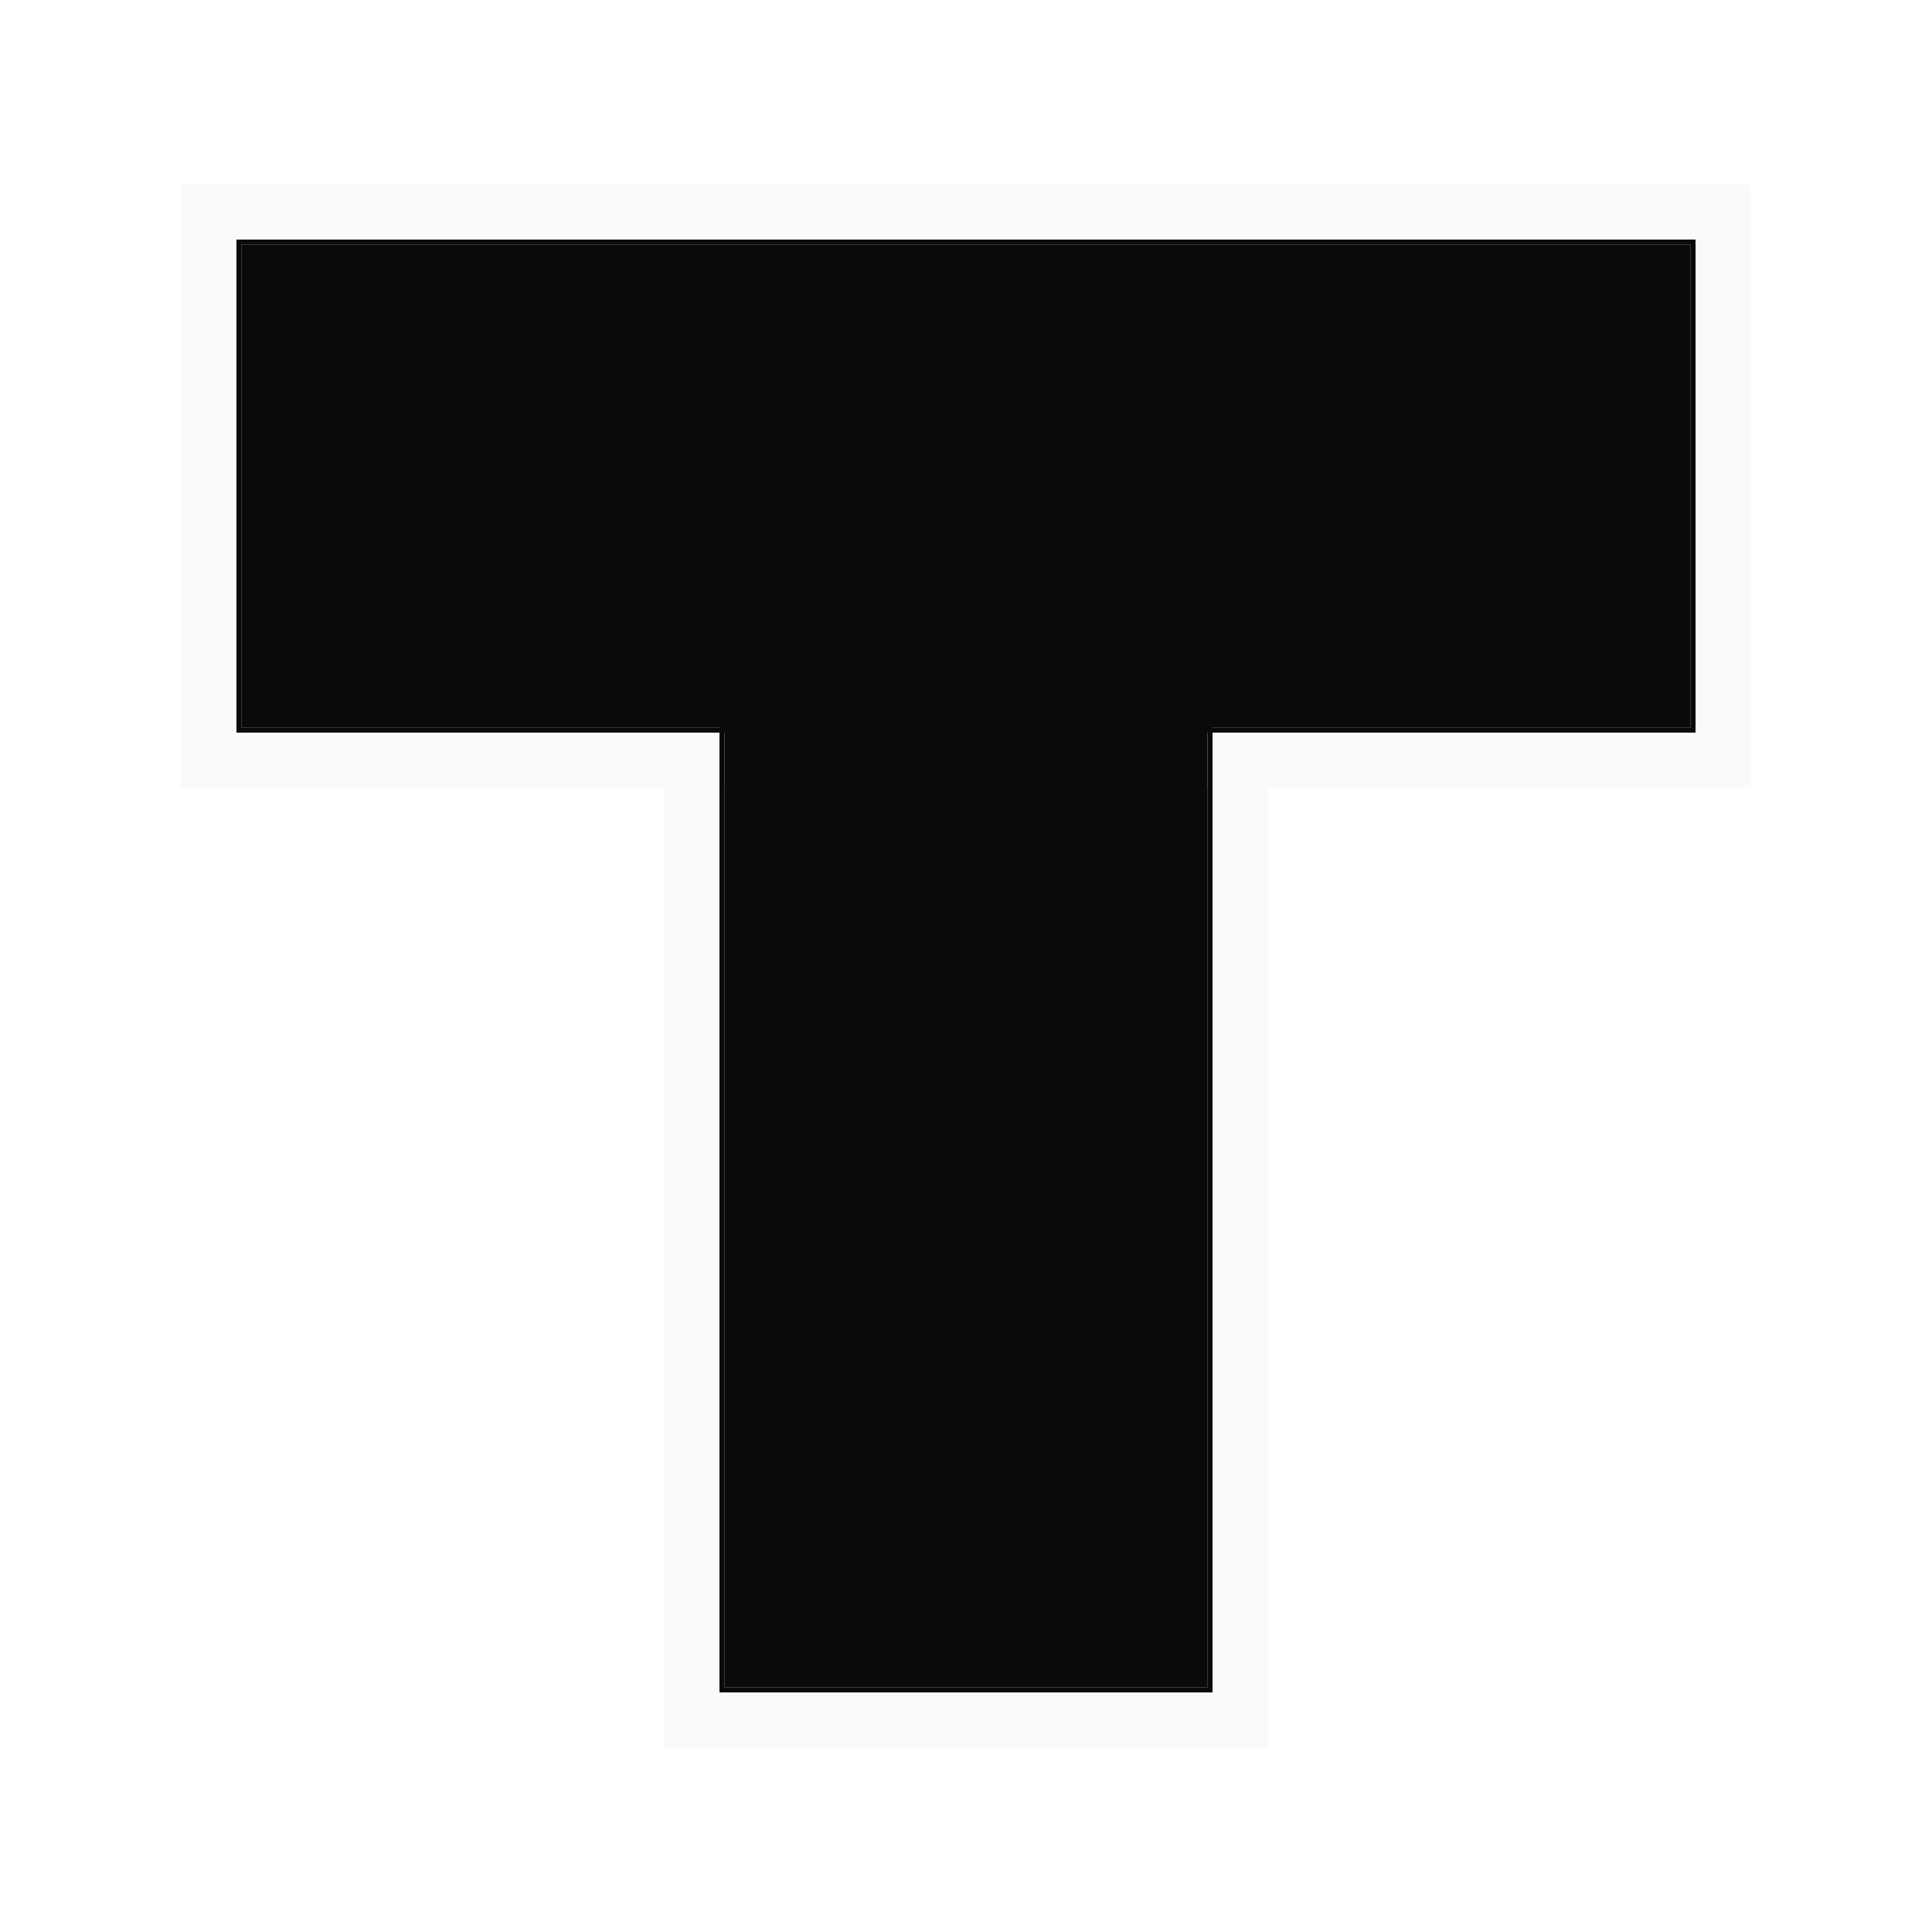
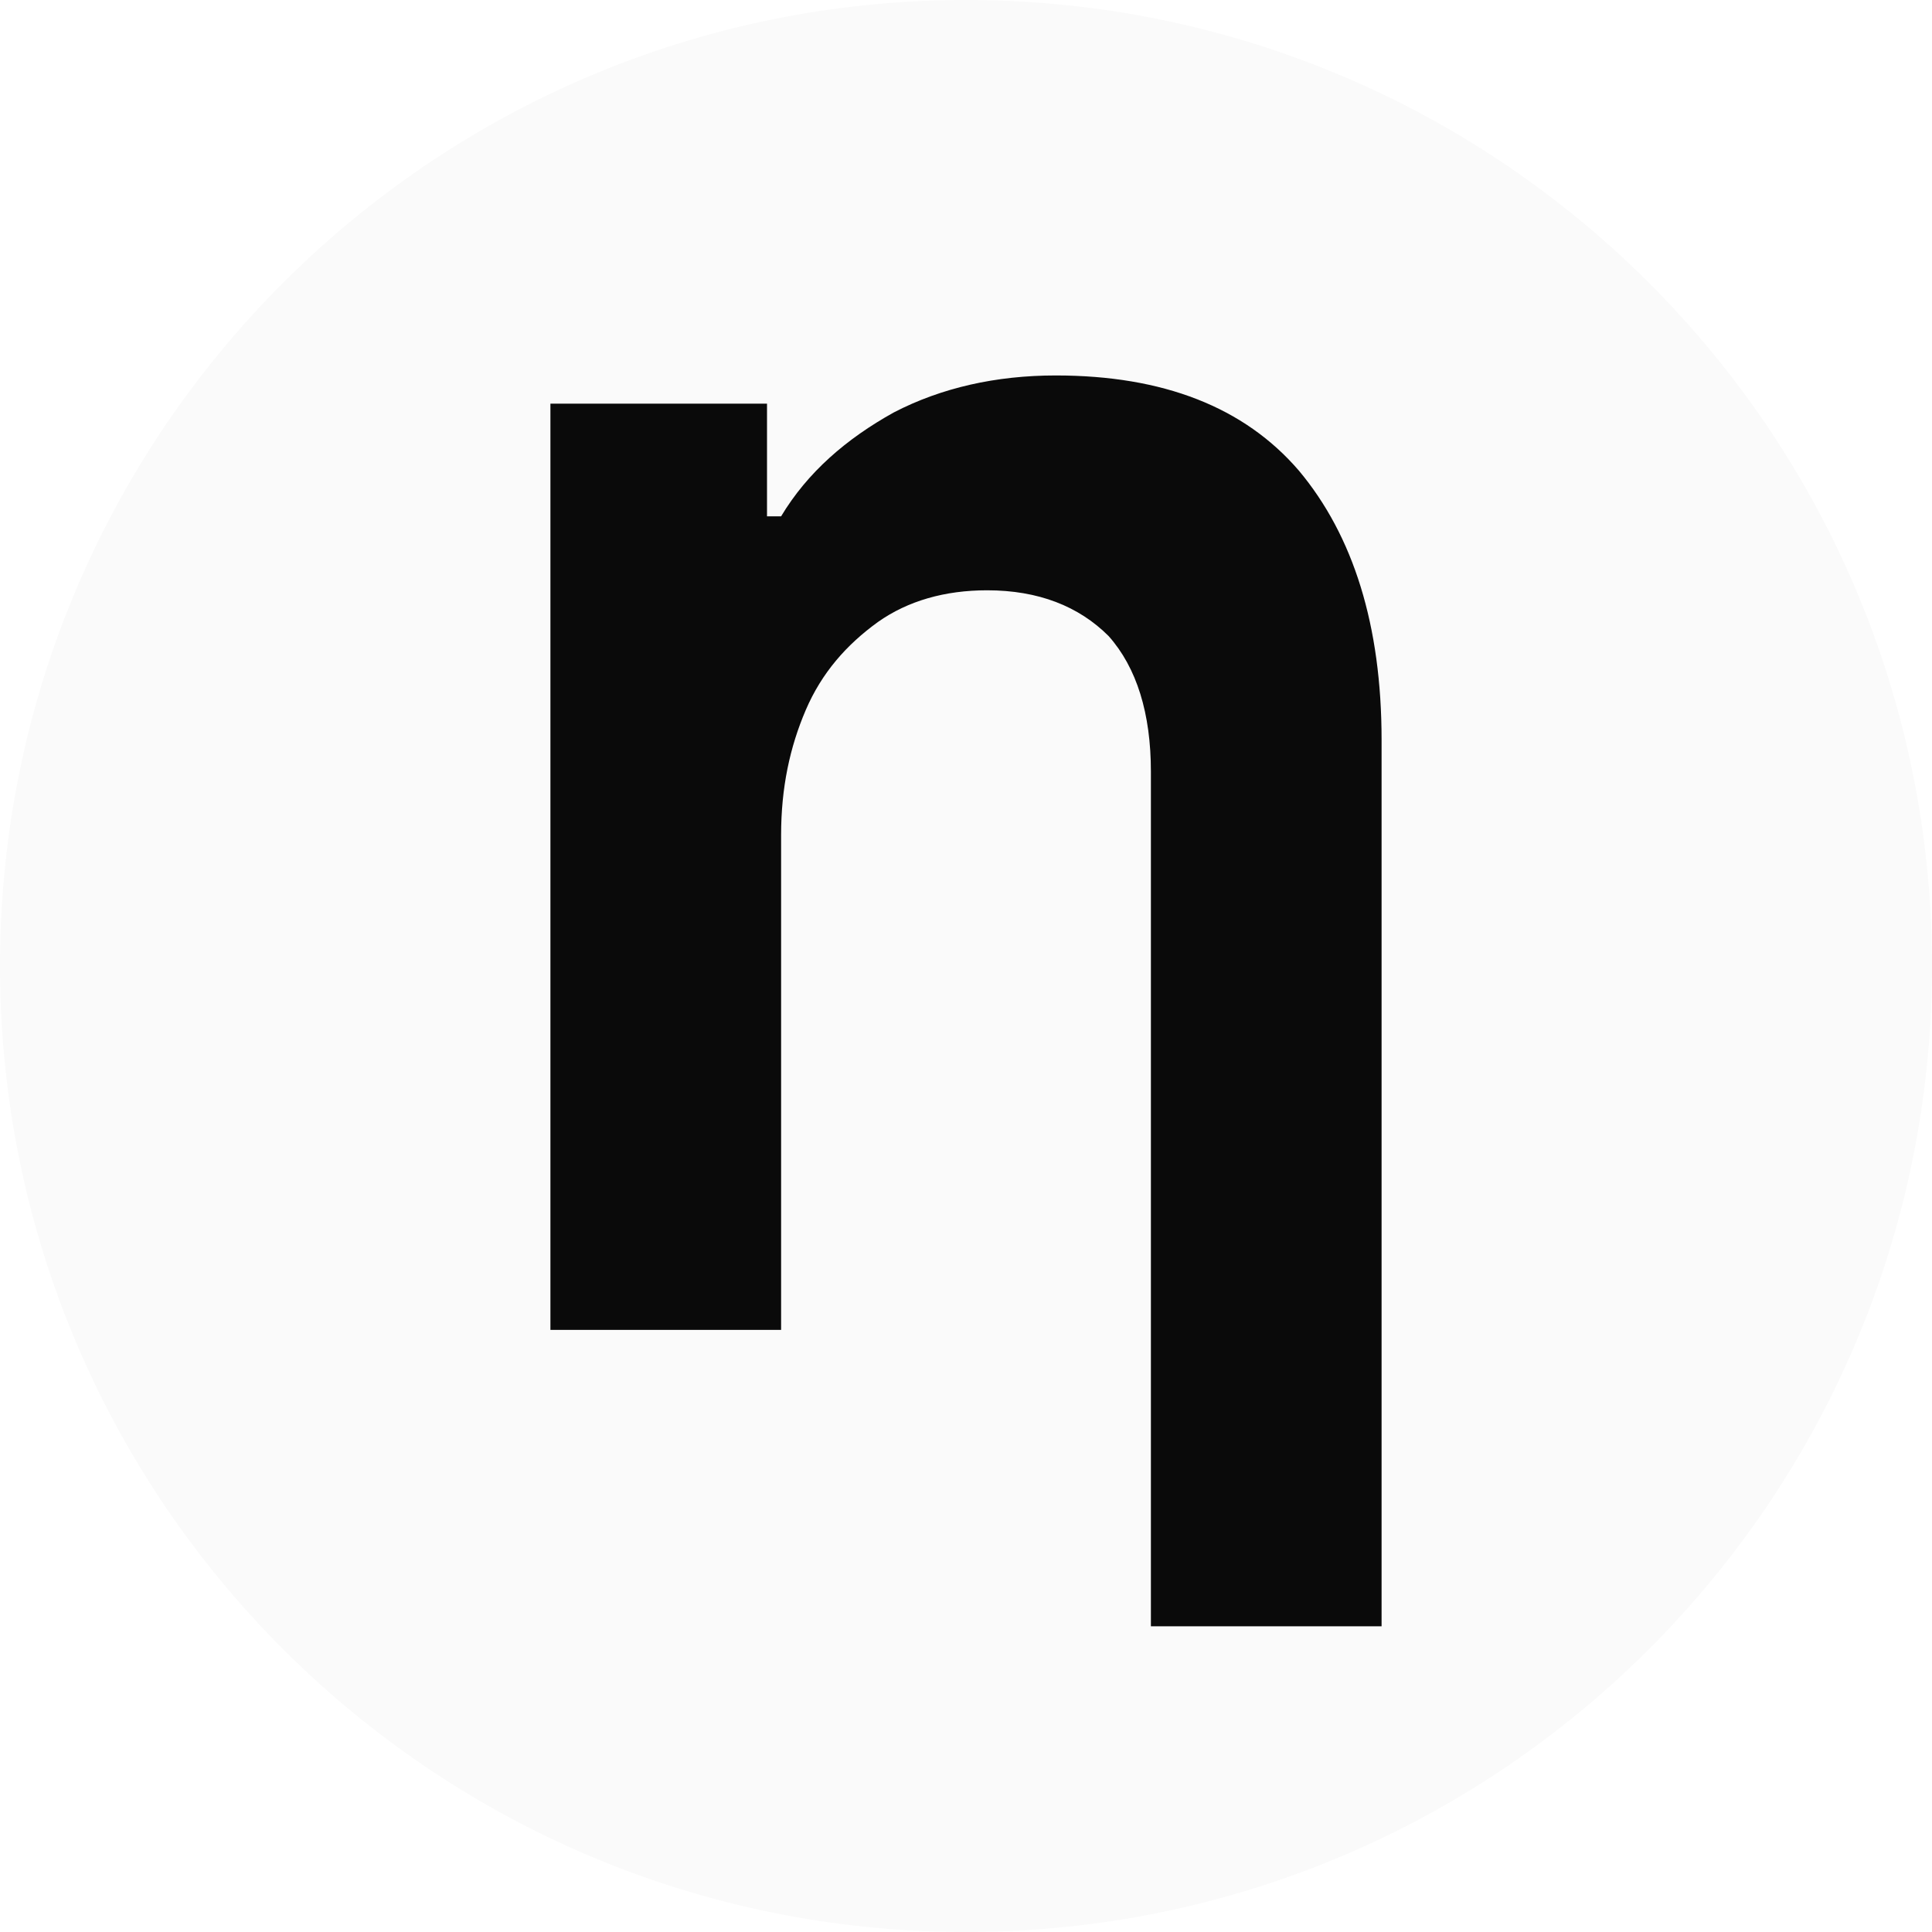
<svg xmlns="http://www.w3.org/2000/svg" width="100%" height="100%" viewBox="0 0 1024 1024" version="1.1" xml:space="preserve" style="fill-rule:evenodd;clip-rule:evenodd;stroke-linejoin:round;stroke-miterlimit:2;">
-   <g id="T-Outline" transform="matrix(7.89583,0,0,7.89583,-626.667,-4457.81)">
-     <g transform="matrix(1.29689,0,0,0.617565,-38.0015,254.195)">
-       <rect x="128" y="581" width="25" height="105" style="fill:rgb(10,10,10);" />
-       <path d="M156.125,692.562L124.875,692.562L124.875,574.438L156.125,574.438L156.125,692.562ZM153,581L128,581L128,686L153,686L153,581Z" style="fill:rgb(250,250,250);" />
-     </g>
-     <g transform="matrix(2.11449,0,0,1.15793,-77.8103,-91.7599)">
-       <rect x="82" y="581" width="46" height="28" style="fill:rgb(10,10,10);" />
-       <path d="M129.917,612.5L80.083,612.5L80.083,577.5L129.917,577.5L129.917,612.5ZM128,581L82,581L82,609L128,609L128,581Z" style="fill:rgb(250,250,250);" />
+   <circle id="Background-Round" cx="512" cy="512" r="512" style="fill:rgb(250,250,250);" />
+   <g id="Eta" transform="matrix(1,0,0,1,70.5333,-107.133)">
+     <g transform="matrix(933.333,0,0,933.333,154,812)">
+       <path d="M0.072,-0L0.072,-0.526L0.195,-0.526L0.195,-0.462L0.203,-0.462C0.218,-0.487 0.24,-0.506 0.267,-0.521C0.294,-0.535 0.325,-0.542 0.359,-0.542C0.42,-0.542 0.466,-0.524 0.497,-0.488C0.528,-0.451 0.544,-0.4 0.544,-0.335L0.544,0.216L0.413,0.216L0.413,-0.317C0.413,-0.35 0.405,-0.376 0.389,-0.394C0.372,-0.411 0.349,-0.42 0.32,-0.42C0.296,-0.42 0.275,-0.414 0.258,-0.402C0.24,-0.389 0.226,-0.373 0.217,-0.352C0.208,-0.331 0.203,-0.308 0.203,-0.281L0.203,-0L0.072,-0Z" style="fill:rgb(10,10,10);fill-rule:nonzero;" />
    </g>
  </g>
-   <g id="T" transform="matrix(7.89583,0,0,7.89583,-626.667,-4457.81)">
-     <g transform="matrix(1.29689,0,0,0.617565,-38.0015,254.195)">
-       <rect x="128" y="581" width="25" height="105" style="fill:rgb(10,10,10);" />
-       <path d="M153.26,686.547L127.74,686.547L127.74,580.453L153.26,580.453L153.26,686.547ZM153,581L128,581L128,686L153,686L153,581Z" style="fill:rgb(10,10,10);" />
-     </g>
-     <g transform="matrix(2.11449,0,0,1.15793,-77.8103,-91.7599)">
-       <rect x="82" y="581" width="46" height="28" style="fill:rgb(10,10,10);" />
-       <path d="M128.16,609.292L81.84,609.292L81.84,580.708L128.16,580.708L128.16,609.292ZM128,581L82,581L82,609L128,609L128,581Z" style="fill:rgb(10,10,10);" />
-     </g>
+   <g id="Tail-Shortener" transform="matrix(0.671642,0,0,1.14493,225.522,-126.106)">
+     <rect x="565" y="863" width="201" height="69" style="fill:rgb(250,250,250);" />
  </g>
</svg>
